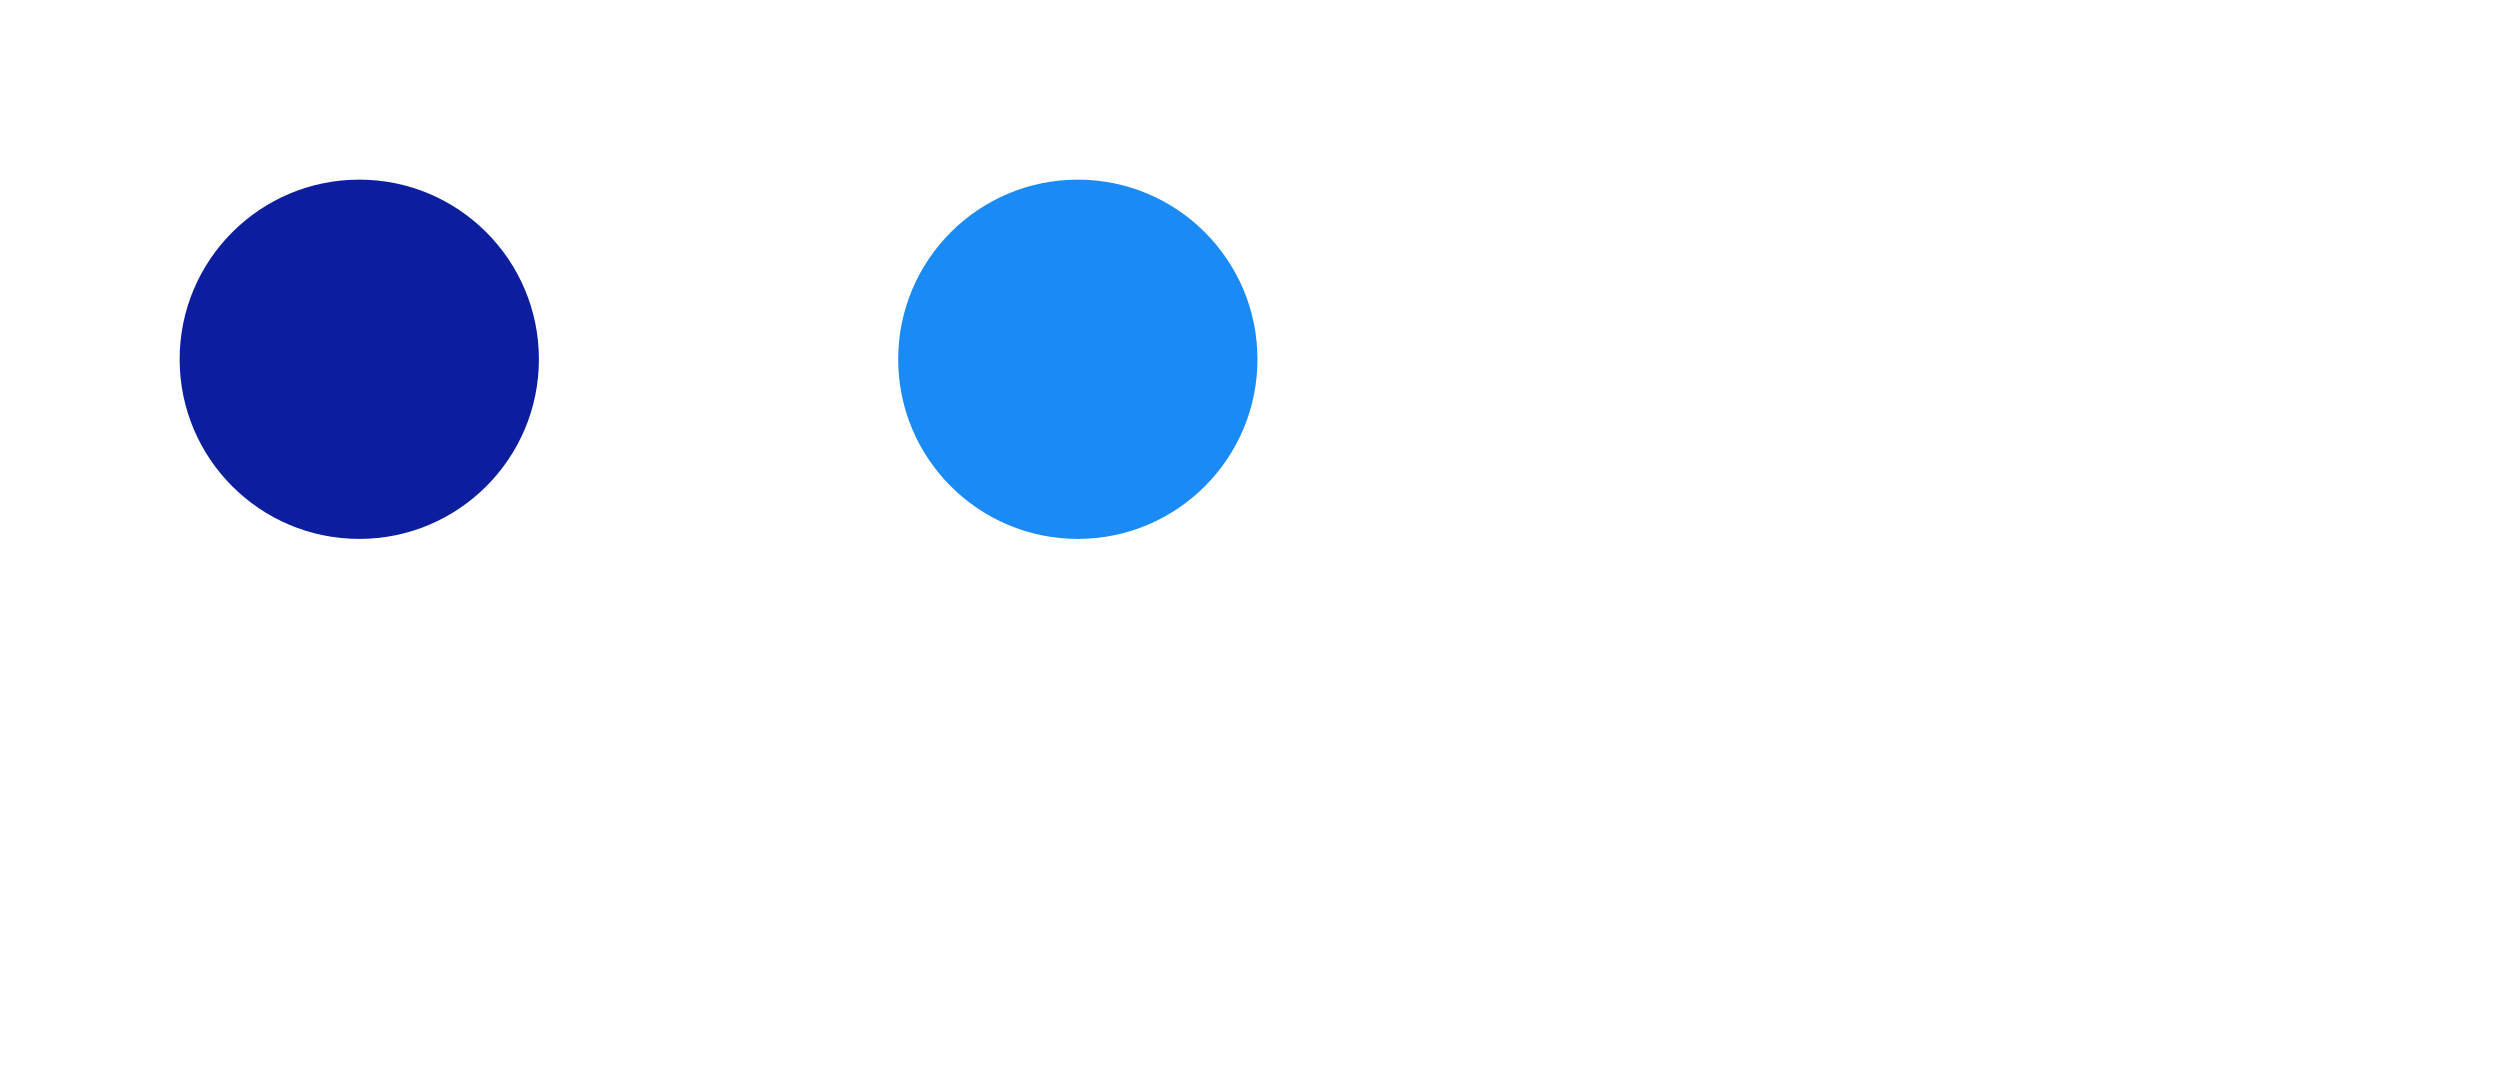
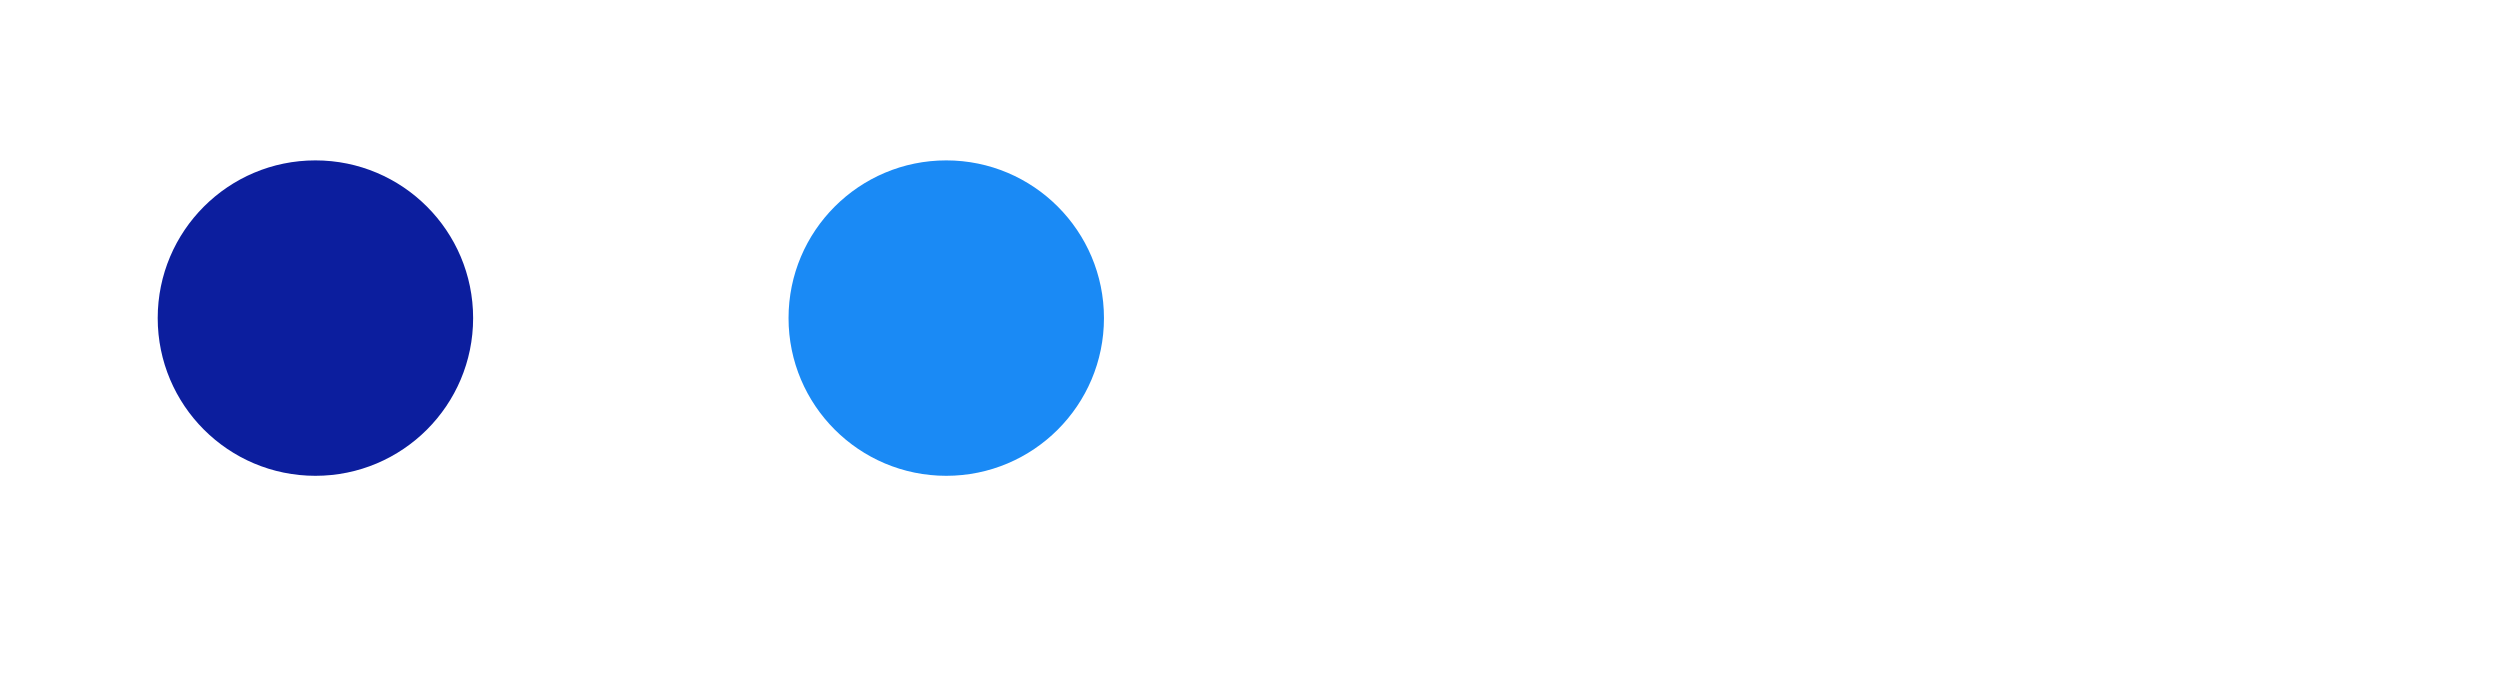
- <svg xmlns="http://www.w3.org/2000/svg" viewBox="-2 -2 13.917 6.007">
-   <circle r="1" cx="4" cy="0" fill="#1A8AF5" data-avg-speed="3.989816" data-speed="1, 5.1032724, 5.103052, 5.102413, 5.1012254, 5.099532, 5.097183, 5.0941453, 5.090307, 5.085617, 5.0799155, 5.0731864, 5.065223, 5.0559597, 5.045224, 5.0329247, 5.0188327, 5.002805, 4.984716, 4.964273, 4.9413652, 4.9156804, 4.8870573, 4.8552003, 4.8199024, 4.7808723, 4.7377844, 4.690407, 4.638405, 4.5814934, 4.519334, 4.451666, 4.3781114, 4.2984624, 4.212346, 4.1195335, 4.0197635, 3.9128256, 3.7984746, 3.6766517, 3.5471413, 3.4099786, 3.2651114, 3.112667, 2.9526973, 2.785461, 2.6112063, 2.4302945, 2.2431426, 2.0502627, 1.8521549, 1.6494693, 1.4428934, 1.2331198, 1.0208915, 1.3880528">
-     <animate attributeName="cx" dur="2s" repeatCount="indefinite" calcMode="discrete" values="4;4;4;4;4;4;4;4;4;4;4;4;4;4;4;4;4;4;4;4;4;4;4;4;4;4;4.083;4.166;4.249;4.332;4.414;4.497;4.579;4.66;4.741;4.822;4.902;4.982;5.062;5.14;5.218;5.296;5.372;5.448;5.523;5.597;5.669;5.741;5.811;5.879;5.946;6.012;6.076;6.138;6.198;6.255;6.311;6.364;6.415;6.463;6.509;6.552;6.592;6.629;6.663;6.694;6.723;6.748;6.77;6.789;6.806;6.82;6.831;6.84;6.847;6.852;6.856;6.858;6.859;6.859;6.859;6.859;6.859;6.859;6.859;6.859;6.859;6.859;6.859;6.859;6.859;6.859;6.859;6.859;6.859;6.859;6.859;6.859;6.859;6.859;6.859;6.859;6.859;6.859;6.859;6.859;6.859;6.859;6.859;6.859;6.859;6.859;6.859;6.859;6.859;6.859;6.859;6.859;6.859;6.859;6.859" />
-     <animate attributeName="cy" dur="2s" repeatCount="indefinite" calcMode="discrete" values="0;0;0;0;0;0;0;0;0;0;0;0;0;0;0;0;0;0;0;0;0;0;0;0;0;0.017;0.034;0.052;0.071;0.091;0.111;0.133;0.155;0.179;0.203;0.228;0.254;0.282;0.31;0.34;0.37;0.402;0.435;0.47;0.505;0.542;0.58;0.619;0.659;0.701;0.744;0.788;0.833;0.879;0.927;0.975;1.024;1.074;1.124;1.175;1.227;1.278;1.33;1.381;1.432;1.482;1.531;1.58;1.627;1.672;1.715;1.756;1.795;1.832;1.865;1.895;1.923;1.947;1.967;1.984;1.984;2.007;2.007;2.007;2.007;2.007;2.007;2.007;2.007;2.007;2.007;2.007;2.007;2.007;2.007;2.007;2.007;2.007;2.007;2.007;2.007;2.007;2.007;2.007;2.007;2.007;2.007;2.007;2.007;2.007;2.007;2.007;2.007;2.007;2.007;2.007;2.007;2.007;2.007;2.007;2.007" />
+ <svg xmlns="http://www.w3.org/2000/svg" viewBox="-2 -2.017 15.852 4.372">
+   <circle r="1" cx="4" cy="0" fill="#1A8AF5" data-avg-speed="6.9819636" data-speed="5.0990286, 10.036689, 5.103117, 10.038291, 5.102891, 10.036925, 5.1030827, 10.038041, 5.1030984, 10.036744, 5.103119, 10.038203, 5.1029806, 10.036836, 5.1031003, 10.0381365, 5.1030517, 10.036763, 5.103108, 10.038271, 5.1029687, 10.036876, 5.103114, 10.038123, 5.103123, 10.036719, 5.103119, 10.038317, 5.1029205, 10.036924, 5.1031084, 10.038071, 5.103101, 8.995675, 4.999893, 4.999839, 4.9997945, 4.999819, 4.9998007, 4.999742, 4.9997625, 4.999752, 4.9997764, 4.9997296, 4.9997983, 4.9999447, 5.000029, 5.000328, 5.0008655, 5.0018435, 5.0037727, 5.008181, 5.019024, 5.0528092, 5.1929383, 5.7309775, 5.771407, 10.206487, 10.078736, 9.9919405, 9.964993, 9.948532, 9.934068, 9.918994, 9.902329, 9.883316, 9.861499, 1.9591817">
+     <animate attributeName="cx" dur="2.017s" repeatCount="indefinite" calcMode="discrete" values="4;4;4;4;4;4;4;4;4;4;4;4;4;4;4;4;4;4;4;4;4;4;4;4;4;4.083;4.083;4.25;4.333;4.333;4.5;4.583;4.583;4.75;4.833;4.833;5;5.083;5.083;5.25;5.333;5.333;5.5;5.583;5.583;5.75;5.833;5.833;6;6.083;6.083;6.25;6.333;6.333;6.5;6.583;6.583;6.75;6.833;6.833;7;7.083;7.083;7.25;7.333;7.333;7.5;7.583;7.583;7.75;7.833;7.833;8;8.083;8.083;8.233;8.317;8.4;8.483;8.567;8.65;8.733;8.816;8.9;8.983;9.066;9.15;9.233;9.316;9.4;9.483;9.566;9.649;9.733;9.816;9.9;9.985;10.078;10.173;10.173;10.342;10.342;10.509;10.509;10.674;10.674;10.839;10.839;11.004;11.004;11.168;11.168;11.332;11.332;11.495;11.495;11.658;11.658;11.82;11.82;11.852;11.852" />
+     <animate attributeName="cy" dur="2.017s" repeatCount="indefinite" calcMode="discrete" values="0;0;0;0;0;0;0;0;0;0;0;0;0;0;0;0;0;0;0;0;0;0;0;0;0;0.017;0.017;0.001;-0.015;-0.015;0;-0.016;-0.016;-0.001;0.015;0.015;5.395431E-05;-0.017;-0.017;-0.001;0.015;0.015;-0;0.017;0.017;0.001;-0.015;-0.015;3.4696423E-05;-0.017;-0.017;-0.001;0.015;0.015;-0;0.017;0.017;0.001;-0.015;-0.015;3.0556694E-06;-0.017;-0.017;-0.001;0.015;0.015;-0;0.016;0.016;0.001;-0.015;-0.015;-4.8928894E-05;0.017;0.017;0.018;0.019;0.02;0.022;0.023;0.024;0.026;0.028;0.029;0.031;0.033;0.036;0.038;0.041;0.044;0.048;0.051;0.056;0.061;0.068;0.077;0.091;0.112;0.131;0.131;0.151;0.151;0.17;0.17;0.189;0.189;0.208;0.208;0.228;0.228;0.249;0.249;0.272;0.272;0.296;0.296;0.322;0.322;0.349;0.349;0.355;0.355" />
  </circle>
-   <circle r="1" cx="0" cy="0" fill="#0C1E9E" data-avg-speed="4.9999986" data-speed="5, 5, 4.9999995, 5.0000005, 5.0000005, 4.9999986, 4.9999986, 4.9999986, 4.9999986, 4.9999986, 4.9999986, 4.9999986, 5.000002, 5.000002, 5.000002, 5.000002, 5.000002, 5.000002, 5.000002, 5.000002, 5.000002, 5.000002, 5.000002, 4.9999948, 4.9999948, 4.9999948, 4.9999948, 4.9999948, 4.9999948, 4.9999948, 4.9999948, 4.9999948, 4.9999948, 4.9999948, 4.9999948, 4.9999948, 4.9999948, 4.9999948, 4.9999948, 4.9999948, 4.9999948, 4.9999948, 4.9999948, 4.9999948, 4.9999948, 4.9999948, 4.9999948, 4.9999948, 4.9999948, 5.000009, 5.000009, 5.000009, 5.000009, 5.000009, 5.000009, 5.000009, 5.000009, 5.000009, 5.000009, 5.000009, 5.000009, 5.000009, 5.000009, 5.000009, 5.000009, 5.000009, 5.000009, 5.000009, 5.000009, 5.000009, 5.000009, 5.000009, 5.000009, 5.000009, 5.000009, 5.000009, 5.000009, 5.000009, 5.000009, 5.000009, 5.000009, 5.000009, 5.000009, 5.000009, 5.000009, 5.000009, 5.000009, 5.000009, 5.000009, 5.000009, 5.000009, 5.000009, 5.000009, 5.000009, 5.000009, 5.000009, 4.9999804, 4.9999804, 4.9999804, 4.9999804, 4.9999804, 4.9999804, 4.9999804, 4.9999804, 4.9999804, 4.9999804, 4.9999804, 4.9999804, 4.9999804, 4.9999804, 4.9999804, 4.9999804, 4.9999804, 4.9999804, 4.9999804, 4.9999804, 4.9999804, 4.9999804, 4.9999804">
-     <animate attributeName="cx" dur="2s" repeatCount="indefinite" calcMode="discrete" values="0;0.083;0.167;0.25;0.333;0.417;0.5;0.583;0.667;0.75;0.833;0.917;1;1.083;1.167;1.25;1.333;1.417;1.5;1.583;1.667;1.75;1.833;1.917;2;2.083;2.167;2.25;2.333;2.417;2.5;2.583;2.667;2.75;2.833;2.917;3;3.083;3.167;3.25;3.333;3.417;3.5;3.583;3.667;3.75;3.833;3.917;4;4.083;4.167;4.25;4.333;4.417;4.5;4.583;4.667;4.75;4.833;4.917;5;5.083;5.167;5.25;5.333;5.417;5.5;5.583;5.667;5.75;5.833;5.917;6;6.083;6.167;6.25;6.333;6.417;6.5;6.583;6.667;6.75;6.833;6.917;7;7.083;7.167;7.25;7.333;7.417;7.5;7.583;7.667;7.75;7.833;7.917;8;8.083;8.167;8.25;8.333;8.417;8.5;8.583;8.667;8.75;8.833;8.917;9;9.083;9.167;9.25;9.333;9.417;9.5;9.583;9.667;9.75;9.833;9.917;9.917" />
-     <animate attributeName="cy" dur="2s" repeatCount="indefinite" calcMode="discrete" values="0;0;0;0;0;0;0;0;0;0;0;0;0;0;0;0;0;0;0;0;0;0;0;0;0;0;0;0;0;0;0;0;0;0;0;0;0;0;0;0;0;0;0;0;0;0;0;0;0;0;0;0;0;0;0;0;0;0;0;0;0;0;0;0;0;0;0;0;0;0;0;0;0;0;0;0;0;0;0;0;0;0;0;0;0;0;0;0;0;0;0;0;0;0;0;0;0;0;0;0;0;0;0;0;0;0;0;0;0;0;0;0;0;0;0;0;0;0;0;0;0" />
+   <circle r="1" cx="0" cy="0" fill="#0C1E9E" data-avg-speed="4.9746585" data-speed="5, 5, 4.9999995, 5.0000005, 5.0000005, 4.9999986, 4.9999986, 4.9999986, 4.9999986, 4.9999986, 4.9999986, 4.9999986, 5.000002, 5.000002, 5.000002, 5.000002, 5.000002, 5.000002, 5.000002, 5.000002, 5.000002, 5.000002, 5.000002, 4.9999948, 4.9999948, 4.9999948, 4.9999948, 4.9999948, 4.9999948, 4.9999948, 4.9999948, 4.9999948, 4.9999948, 4.9999948, 4.9999948, 4.9999948, 4.9999948, 4.9999948, 4.9999948, 4.9999948, 4.9999948, 4.9999948, 4.9999948, 4.9999948, 4.9999948, 4.9999948, 4.9999948, 4.9999948, 4.9999948, 5.000009, 5.000009, 5.000009, 5.000009, 5.000009, 5.000009, 5.000009, 5.000009, 5.000009, 5.000009, 5.000009, 5.000009, 5.000009, 5.000009, 5.000009, 5.000009, 5.000009, 5.000009, 5.000009, 5.000009, 5.000009, 5.000009, 5.000009, 5.000009, 5.000009, 5.000009, 5.000009, 5.000009, 5.000009, 5.000009, 5.000009, 5.000009, 5.000009, 5.000009, 5.000009, 5.000009, 5.000009, 5.000009, 5.000009, 5.000009, 5.000009, 5.000009, 5.000009, 5.000009, 5.000009, 5.000009, 5.000009, 4.9999804, 4.9999804, 4.9999804, 4.9999804, 4.9999804, 4.9999804, 4.9999804, 4.9999804, 4.9999804, 4.9999804, 4.9999804, 4.9999804, 4.9999804, 4.9999804, 4.9999804, 4.9999804, 4.9999804, 4.9999804, 4.9999804, 4.9999804, 4.9999804, 4.9999804, 4.9999804, 1.9591817">
+     <animate attributeName="cx" dur="2.017s" repeatCount="indefinite" calcMode="discrete" values="0;0.083;0.167;0.25;0.333;0.417;0.5;0.583;0.667;0.75;0.833;0.917;1;1.083;1.167;1.25;1.333;1.417;1.5;1.583;1.667;1.75;1.833;1.917;2;2.083;2.167;2.25;2.333;2.417;2.5;2.583;2.667;2.75;2.833;2.917;3;3.083;3.167;3.25;3.333;3.417;3.5;3.583;3.667;3.75;3.833;3.917;4;4.083;4.167;4.25;4.333;4.417;4.5;4.583;4.667;4.75;4.833;4.917;5;5.083;5.167;5.25;5.333;5.417;5.5;5.583;5.667;5.75;5.833;5.917;6;6.083;6.167;6.25;6.333;6.417;6.5;6.583;6.667;6.75;6.833;6.917;7;7.083;7.167;7.25;7.333;7.417;7.5;7.583;7.667;7.75;7.833;7.917;8;8.083;8.167;8.25;8.333;8.417;8.5;8.583;8.667;8.75;8.833;8.917;9;9.083;9.167;9.25;9.333;9.417;9.5;9.583;9.667;9.75;9.833;9.917;9.885;9.885" />
+     <animate attributeName="cy" dur="2.017s" repeatCount="indefinite" calcMode="discrete" values="0;0;0;0;0;0;0;0;0;0;0;0;0;0;0;0;0;0;0;0;0;0;0;0;0;0;0;0;0;0;0;0;0;0;0;0;0;0;0;0;0;0;0;0;0;0;0;0;0;0;0;0;0;0;0;0;0;0;0;0;0;0;0;0;0;0;0;0;0;0;0;0;0;0;0;0;0;0;0;0;0;0;0;0;0;0;0;0;0;0;0;0;0;0;0;0;0;0;0;0;0;0;0;0;0;0;0;0;0;0;0;0;0;0;0;0;0;0;0;0;-0.006;-0.006" />
  </circle>
</svg>
